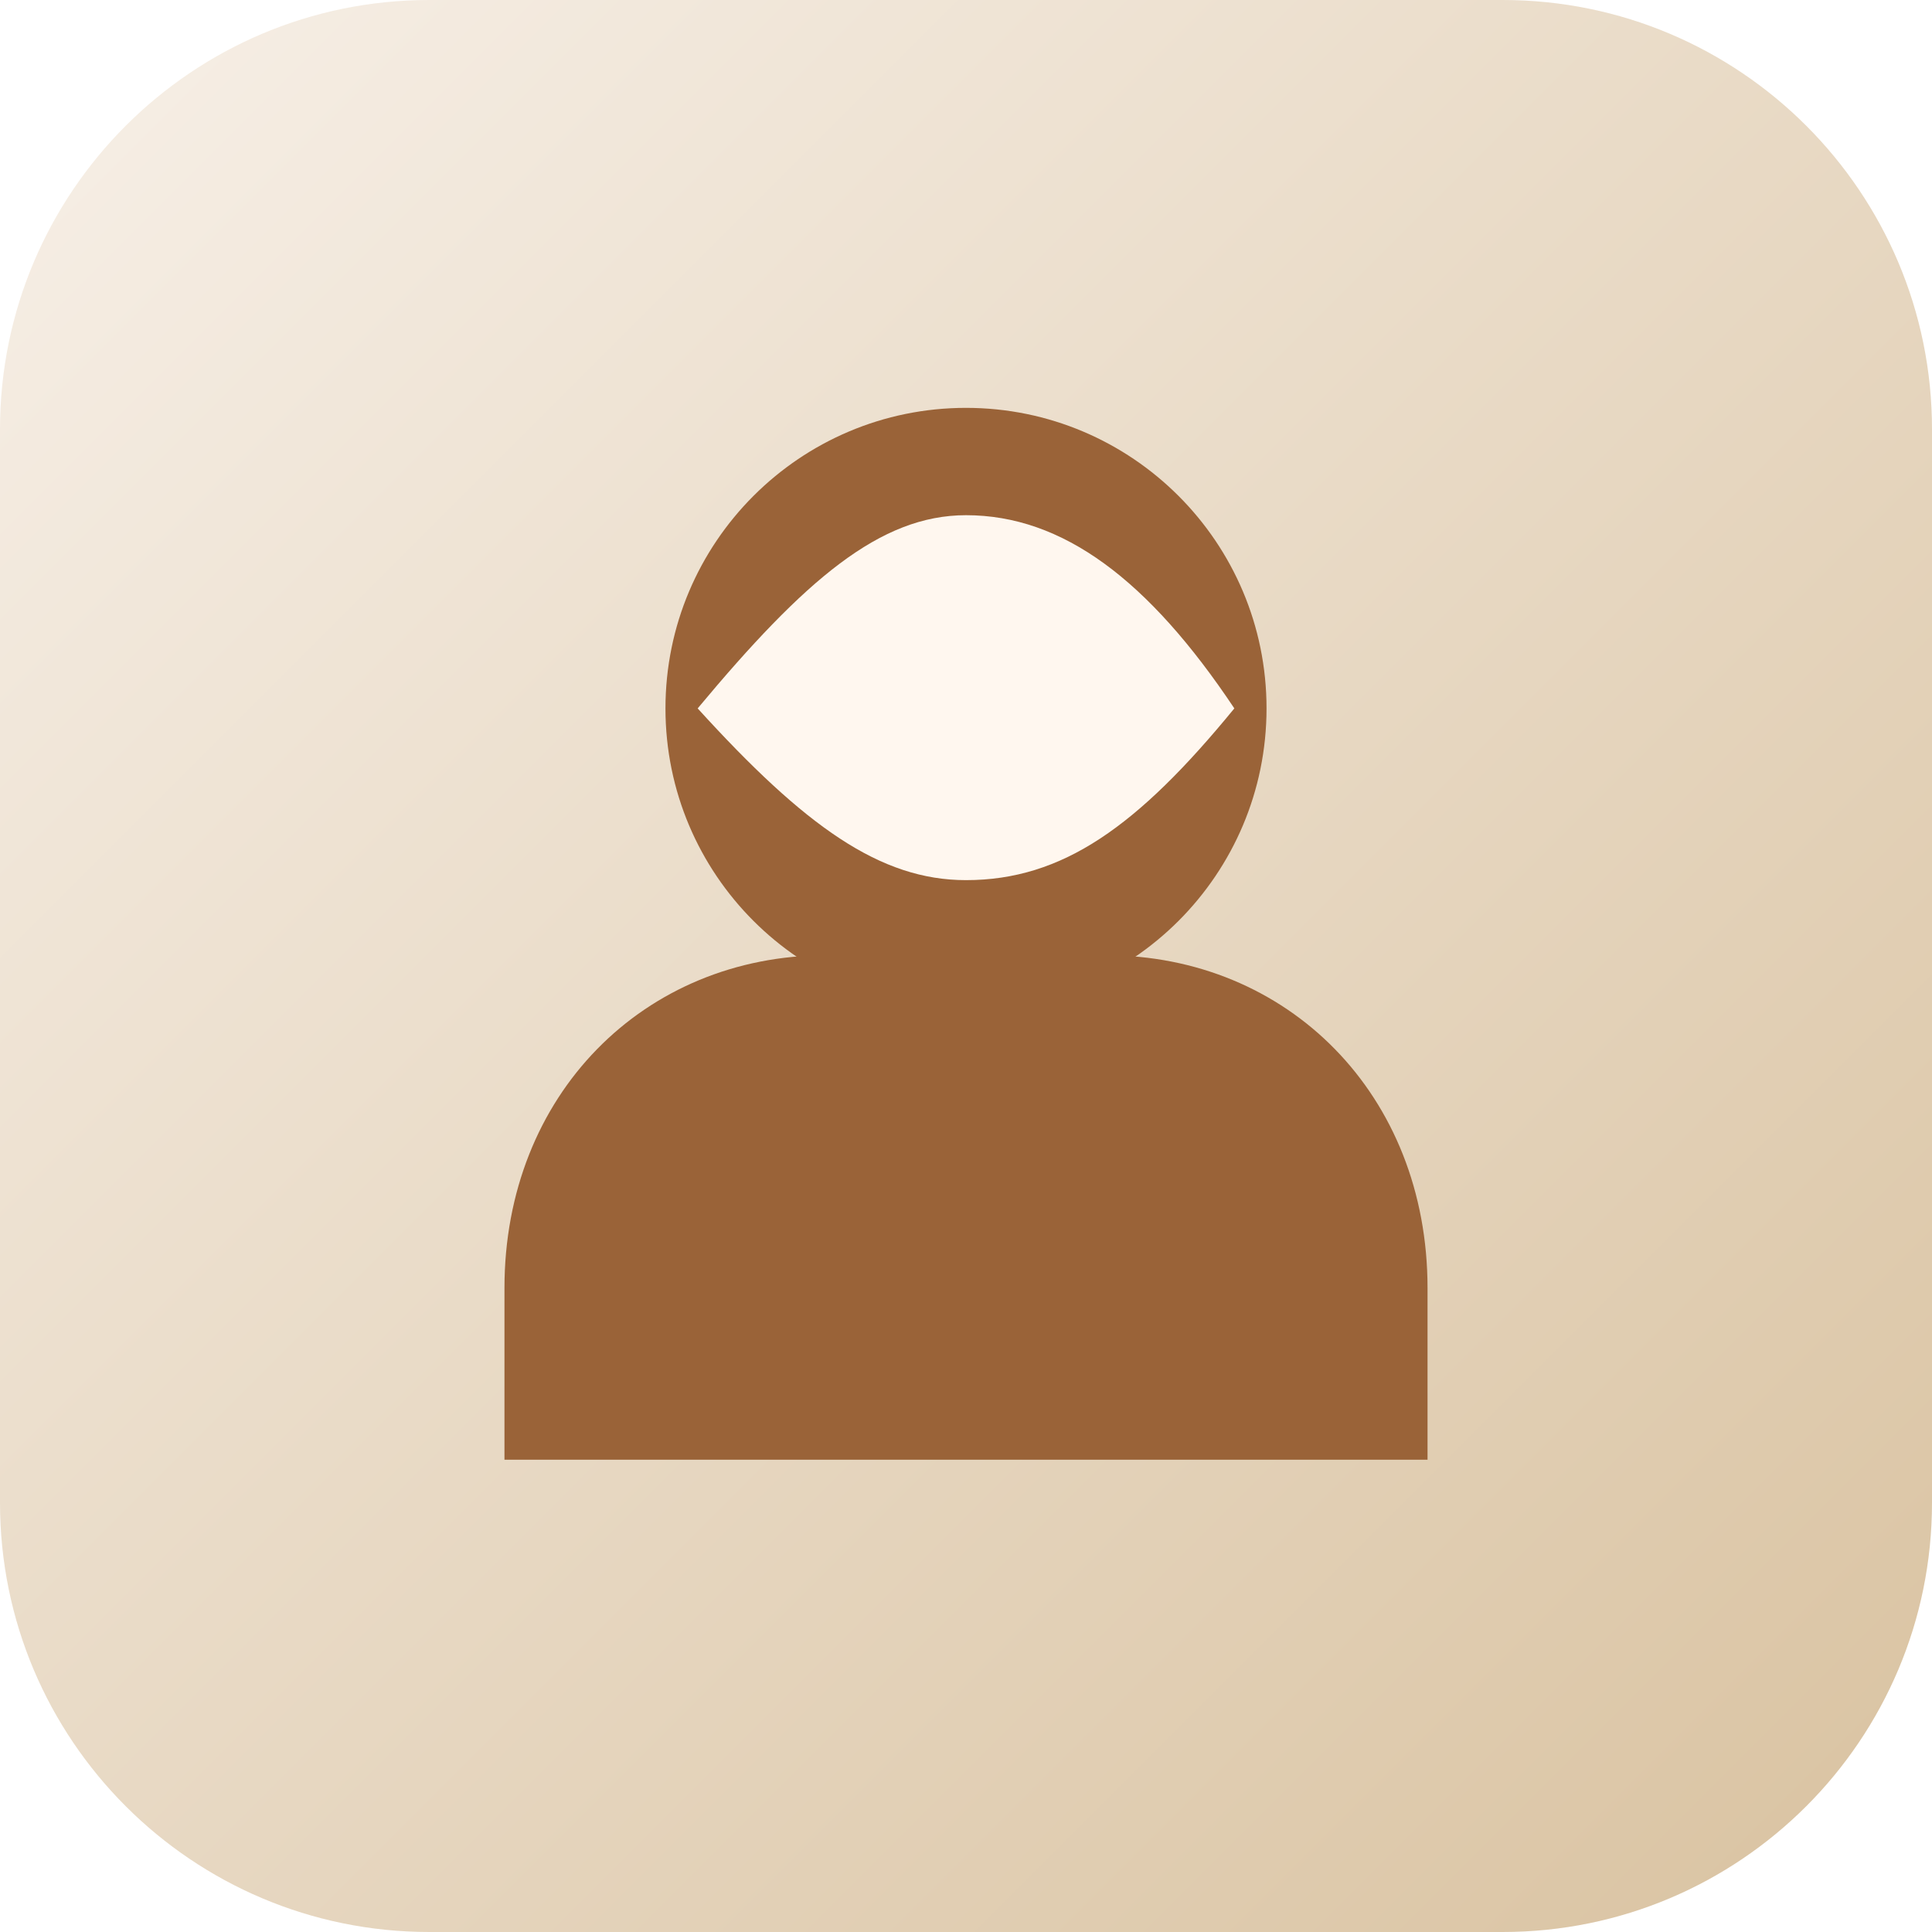
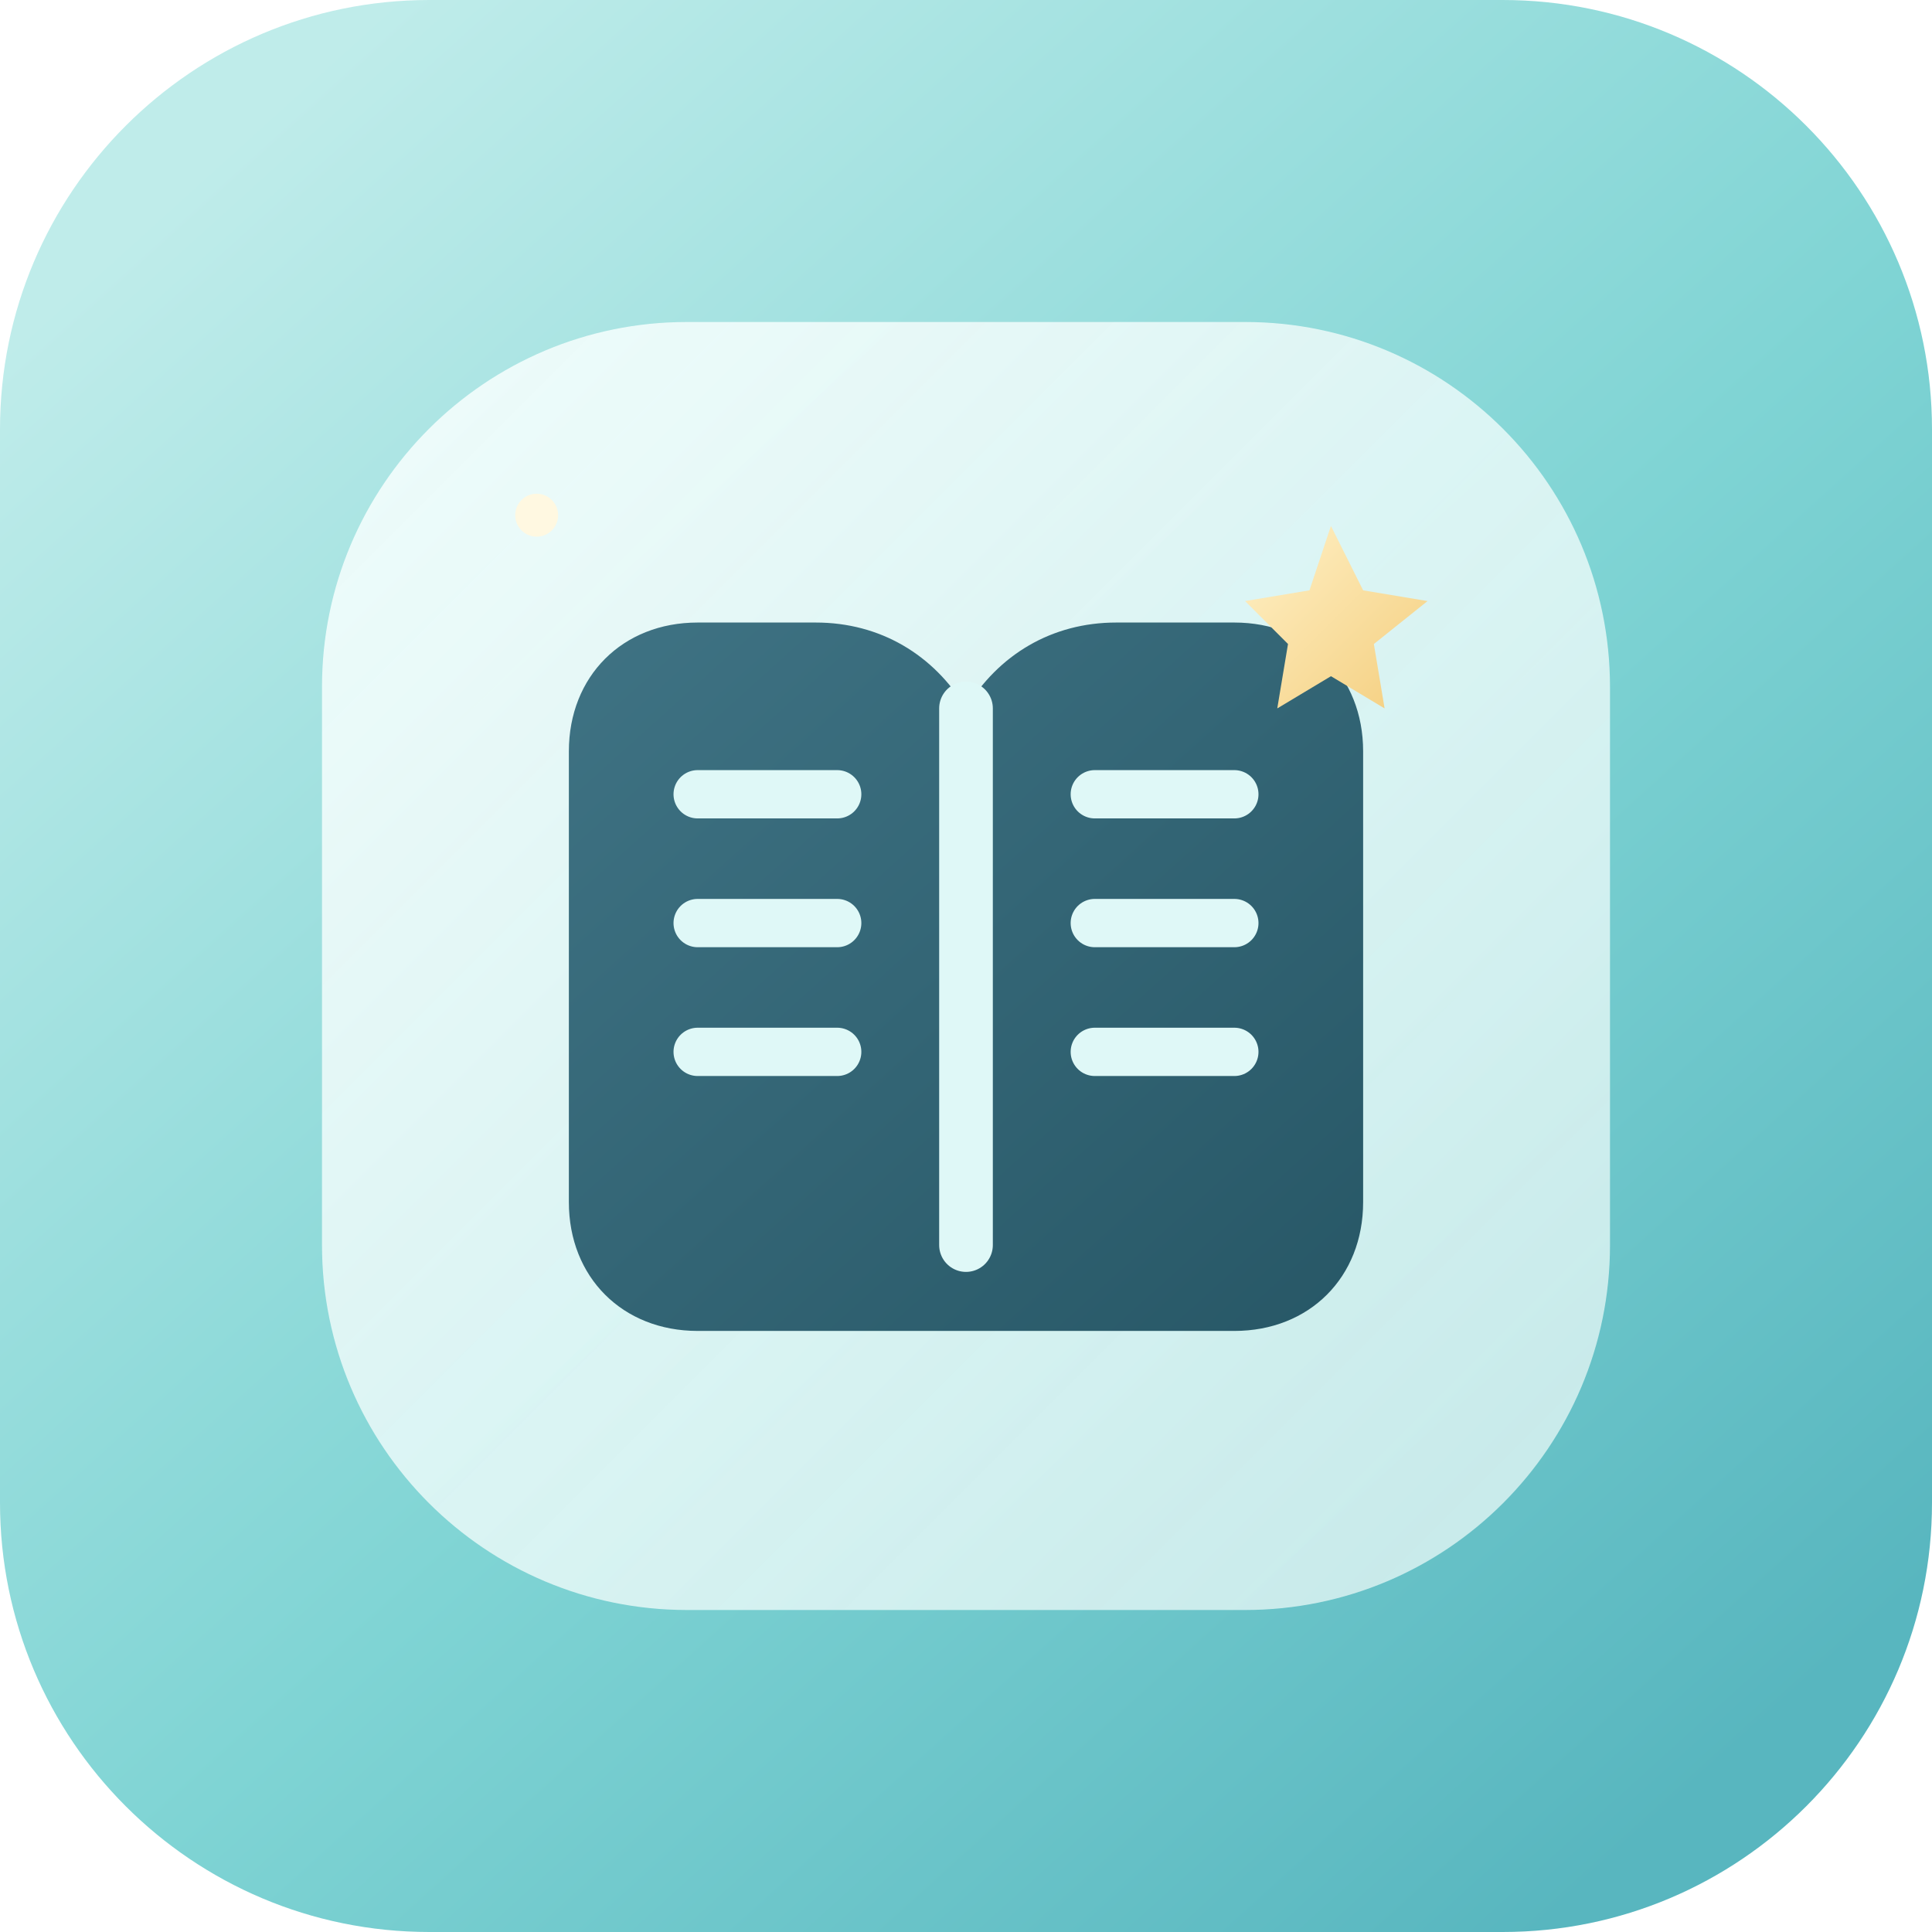
<svg xmlns="http://www.w3.org/2000/svg" viewBox="0 0 180 180">
  <defs>
-     <linearGradient id="bg" x1="0%" x2="100%" y1="0%" y2="100%">
-       <stop offset="0%" stop-color="#f7f0e8" />
-       <stop offset="100%" stop-color="#d9c2a0" />
+     <linearGradient id="bg" x1="12%" y1="8%" x2="88%" y2="92%">
+       <stop offset="0%" stop-color="#bfecea" />
+       <stop offset="55%" stop-color="#7fd4d4" />
+       <stop offset="100%" stop-color="#58b6bf" />
+     </linearGradient>
+     <linearGradient id="card" x1="0%" y1="0%" x2="100%" y2="100%">
+       <stop offset="0%" stop-color="#f7fffe" stop-opacity="0.96" />
+       <stop offset="100%" stop-color="#d9f2f1" stop-opacity="0.88" />
+     </linearGradient>
+     <linearGradient id="ink" x1="0%" y1="0%" x2="100%" y2="100%">
+       <stop offset="0%" stop-color="#3f7384" />
+       <stop offset="100%" stop-color="#275766" />
+     </linearGradient>
+     <linearGradient id="gold" x1="0%" y1="0%" x2="100%" y2="100%">
+       <stop offset="0%" stop-color="#fff1c7" />
+       <stop offset="100%" stop-color="#f4ce7e" />
    </linearGradient>
  </defs>
  <rect width="180" height="180" rx="40" fill="url(#bg)" />
-   <circle cx="90" cy="66" r="28" fill="#9a6338" />
-   <path d="M65 66c10-12 17-18 25-18 9 0 17 6 25 18-9 11-16 16-25 16-8 0-15-5-25-16z" fill="#fff7ef" />
-   <path d="M47 120c0-18 13-31 30-31h26c17 0 30 13 30 31v16H47z" fill="#9a6338" />
+   <rect x="30" y="30" width="120" height="120" rx="34" fill="url(#card)" opacity="0.94" />
+   <path d="M53 70c0-7 5-12 12-12h11c6 0 11 3 14 8 3-5 8-8 14-8h11c7 0 12 5 12 12v42c0 7-5 12-12 12H65c-7 0-12-5-12-12z" fill="url(#ink)" />
+   <path d="M90 66v50" stroke="#dff8f7" stroke-width="5" stroke-linecap="round" />
+   <path d="M65 74h13" stroke="#dff8f7" stroke-width="4.5" stroke-linecap="round" />
+   <path d="M102 74h13" stroke="#dff8f7" stroke-width="4.5" stroke-linecap="round" />
+   <path d="M65 86h13" stroke="#dff8f7" stroke-width="4.5" stroke-linecap="round" />
+   <path d="M102 86h13" stroke="#dff8f7" stroke-width="4.5" stroke-linecap="round" />
+   <path d="M65 98h13" stroke="#dff8f7" stroke-width="4.5" stroke-linecap="round" />
+   <path d="M102 98h13" stroke="#dff8f7" stroke-width="4.5" stroke-linecap="round" />
+   <path d="M124 49l3 6 6 1-5 4 1 6-5-3-5 3 1-6-4-4 6-1z" fill="url(#gold)" />
+   <circle cx="50" cy="48" r="2" fill="#fff8e1" />
</svg>
